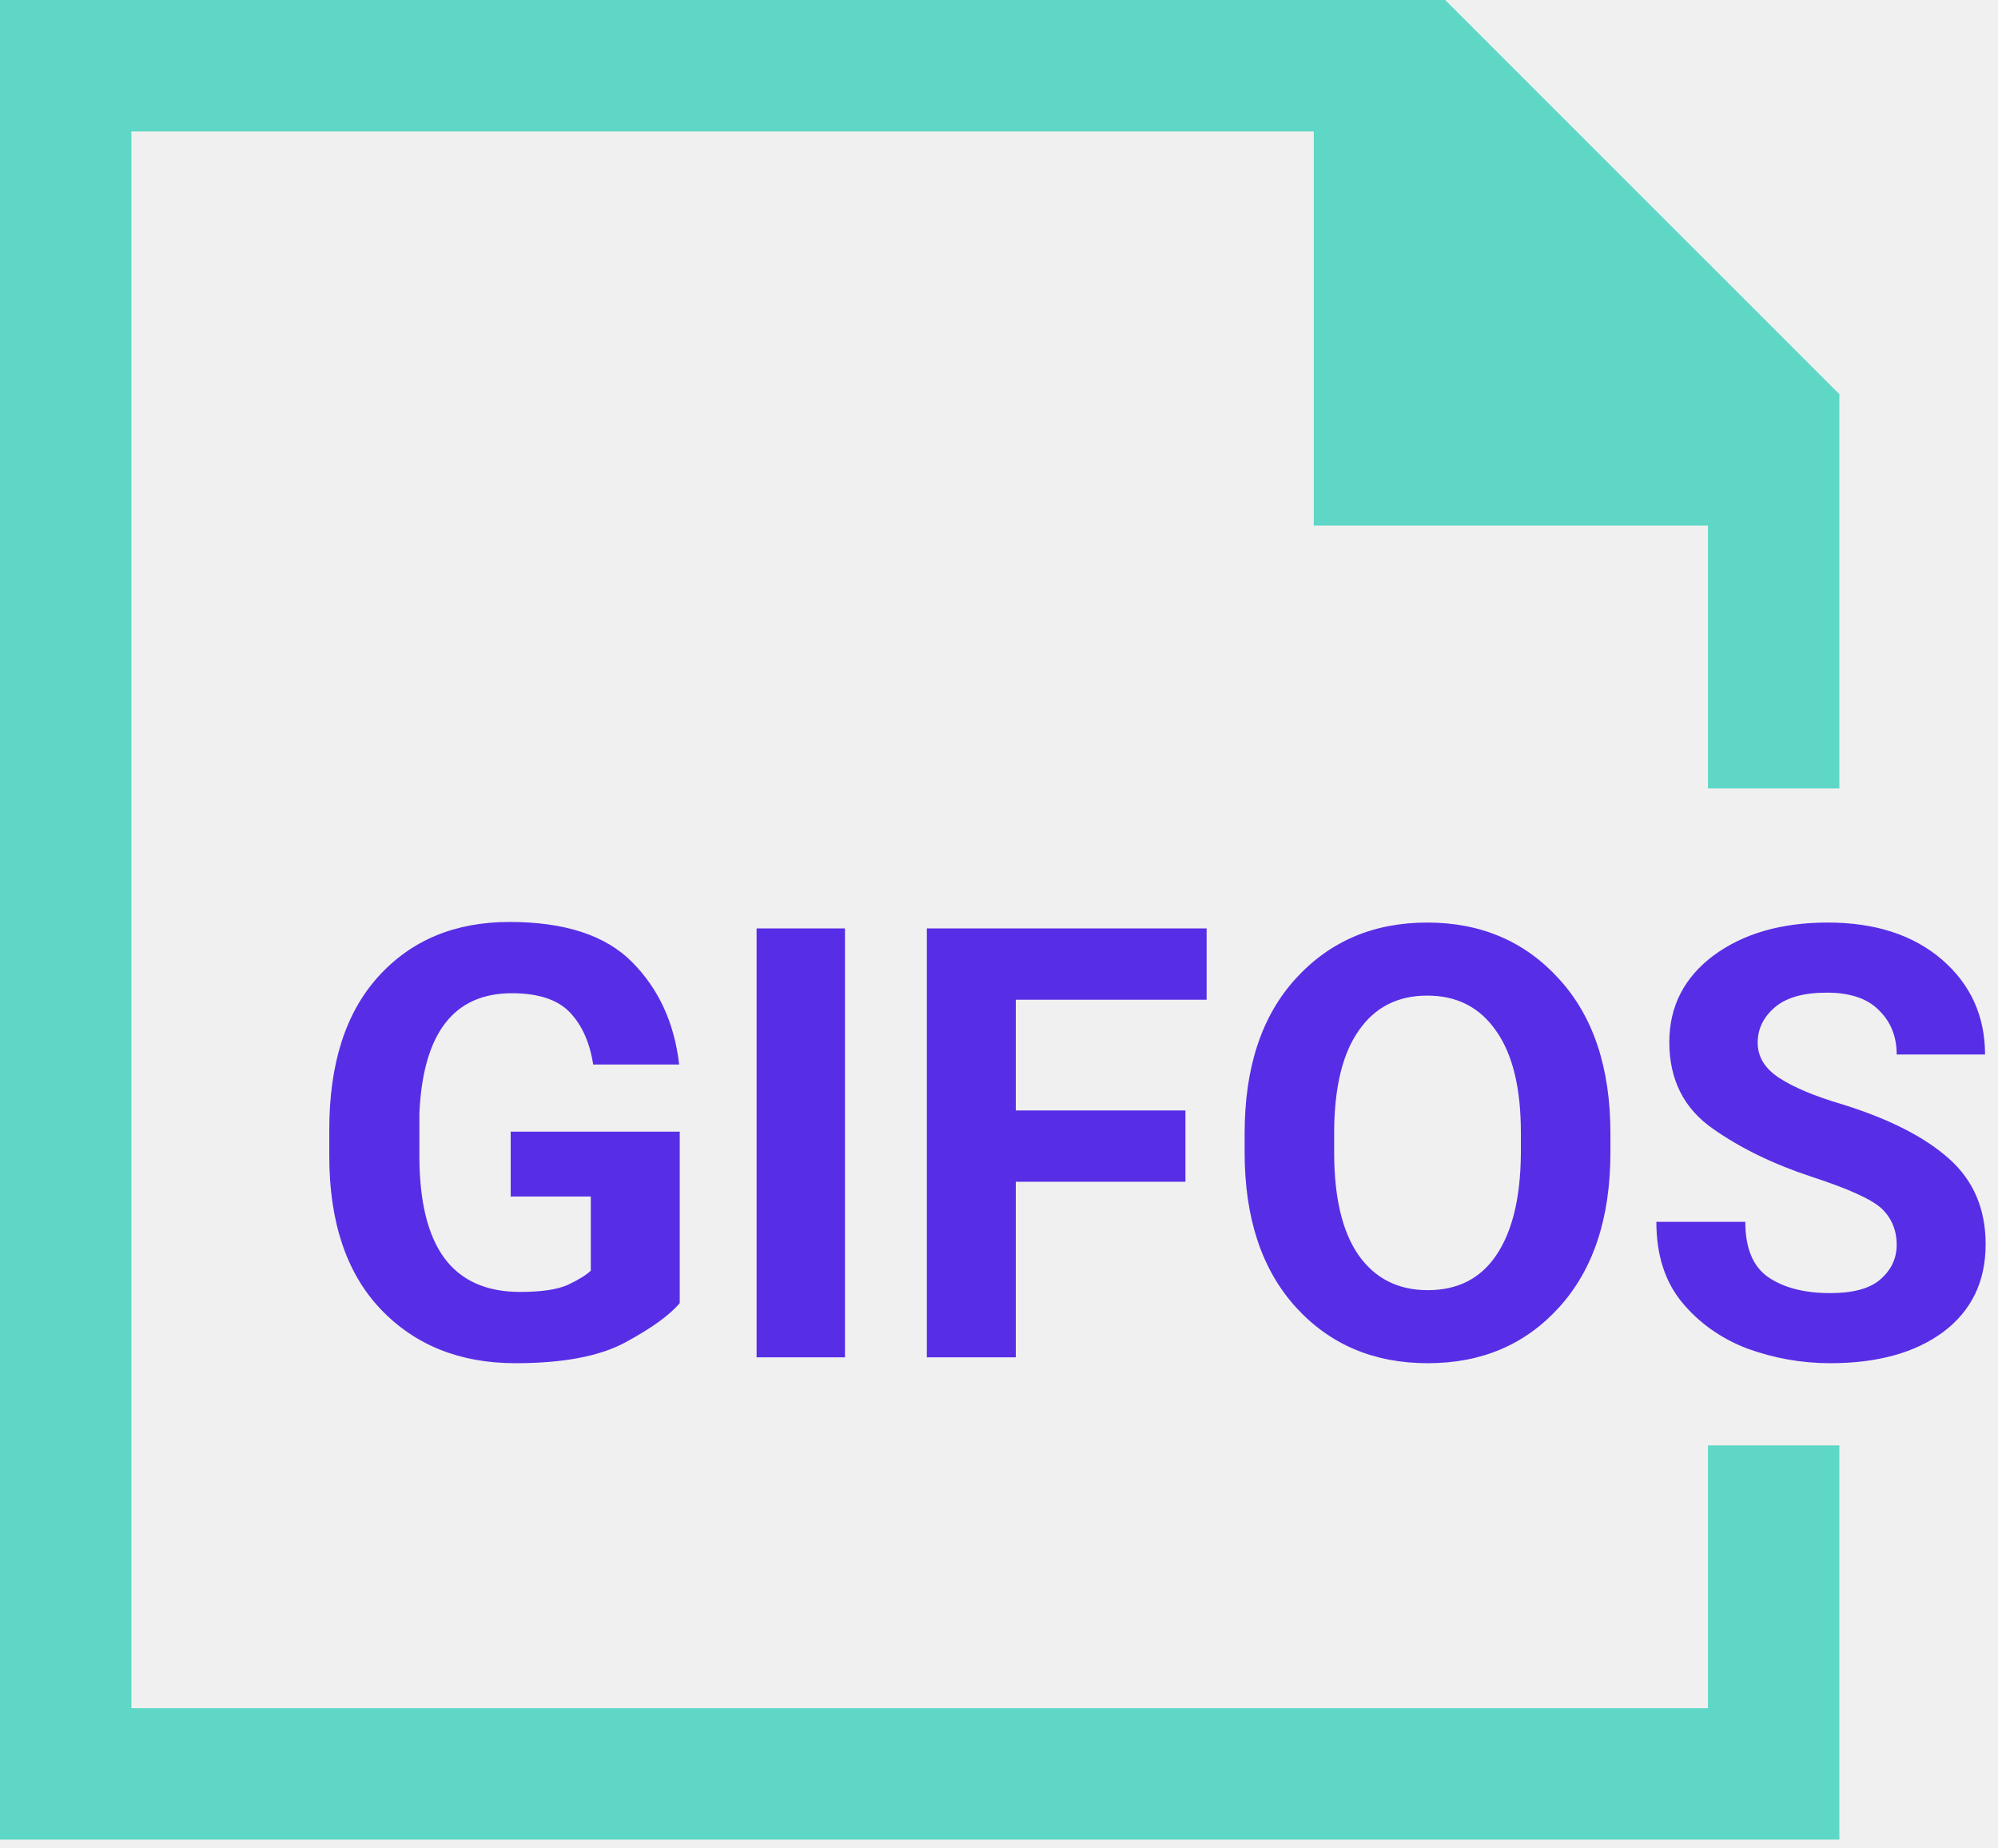
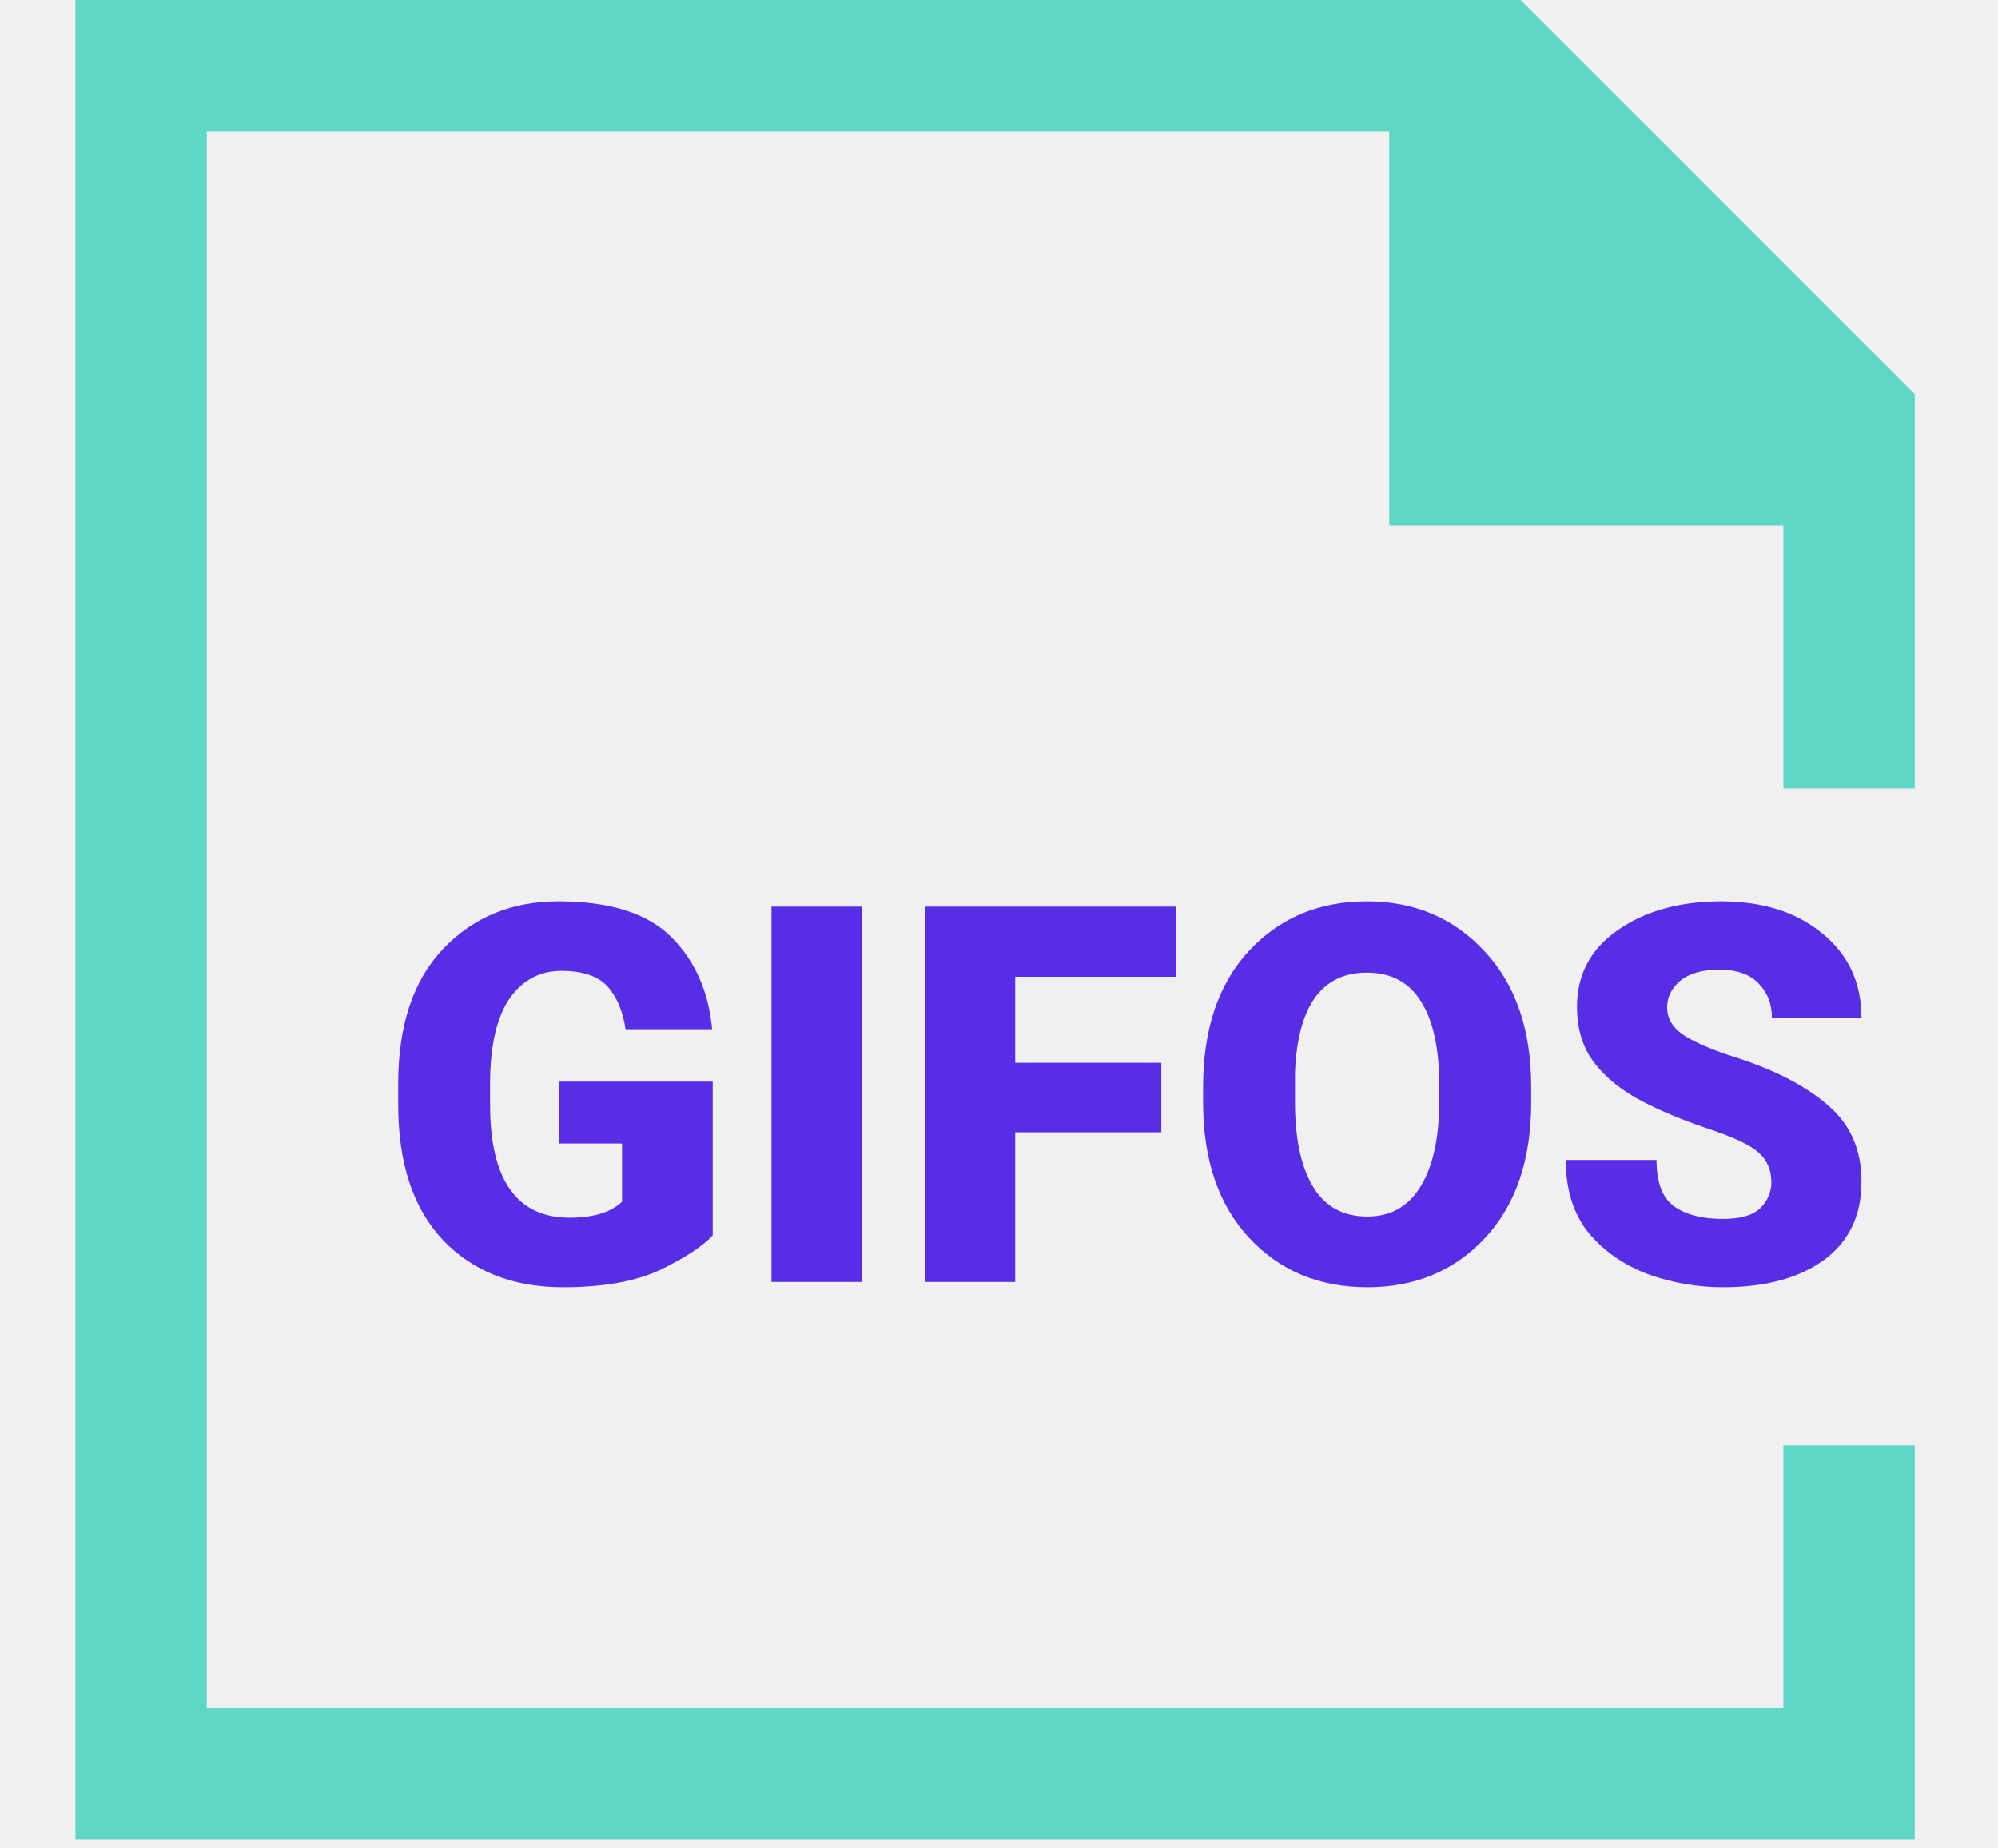
<svg xmlns="http://www.w3.org/2000/svg" xmlns:xlink="http://www.w3.org/1999/xlink" width="53px" height="49px" viewBox="0 0 53 49" version="1.1">
  <defs>
    <polygon id="path-1" points="0.837 0.943 48.53 0.943 48.53 20.46 0.837 20.46" />
  </defs>
  <g id="GIFOS" stroke="none" stroke-width="1" fill="none" fill-rule="evenodd">
    <g id="00-UI-Kit" transform="translate(-347, -2463)">
-       <g id="logo-mobile" transform="translate(347, 2463)">
+       <g id="logo-mobile" transform="translate(349, 2463)">
        <g id="Group-5">
          <polygon id="Fill-1" fill="#5ED7C6" points="0 -0 0 48.791 48.792 48.791 48.792 38.336 45.306 38.336 45.306 45.306 3.485 45.306 3.485 3.485 34.851 3.485 34.851 13.94 45.306 13.94 45.306 20.911 48.792 20.911 48.792 10.455 38.336 -0" />
          <g id="Group-4" transform="translate(7, 16)">
            <mask id="mask-2" fill="white">
              <use xlink:href="#path-1" />
            </mask>
            <g id="Clip-3" />
-             <text id="GIFOS" mask="url(#mask-2)" font-family="Roboto-Black, Roboto" font-size="16" font-weight="700" fill="#572EE5">
-               <tspan x="1" y="20">GIFOS</tspan>
+             <text id="GIFOS" mask="url(#mask-2)" font-family="Roboto-Black, Roboto" font-size="14" font-weight="900" fill="#572EE5">
+               <tspan x="1" y="18">GIFOS</tspan>
            </text>
          </g>
        </g>
      </g>
    </g>
  </g>
</svg>
